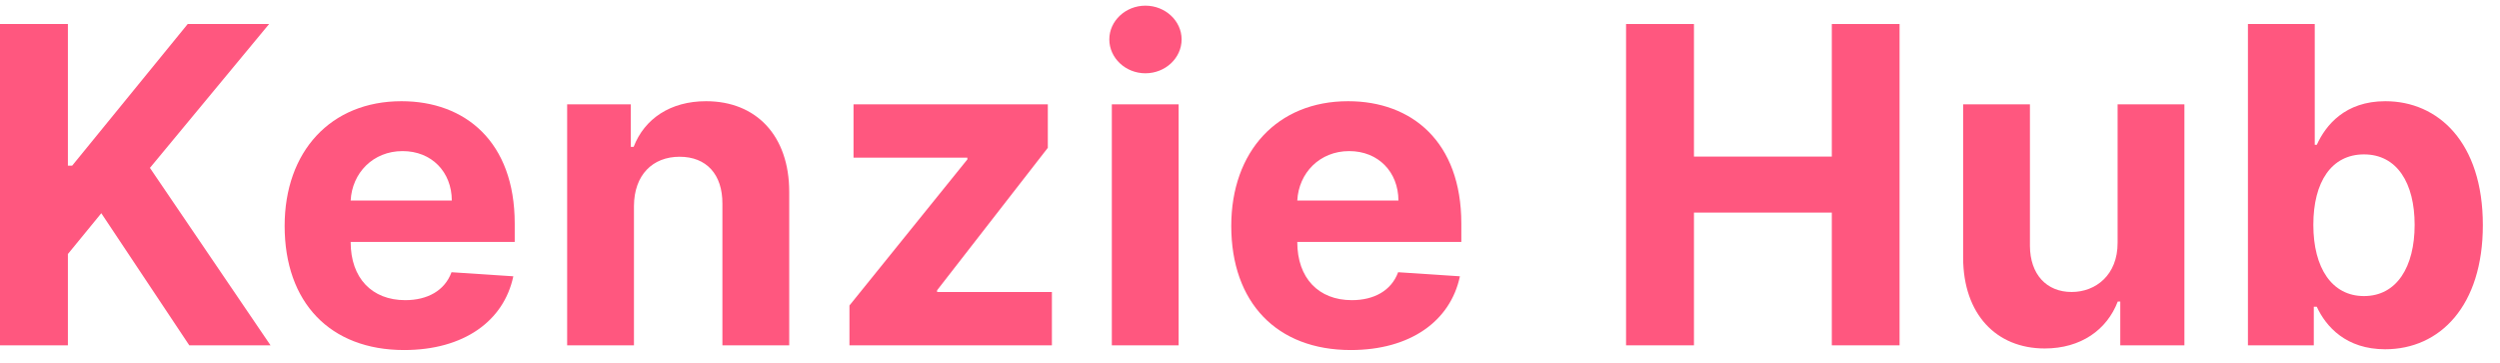
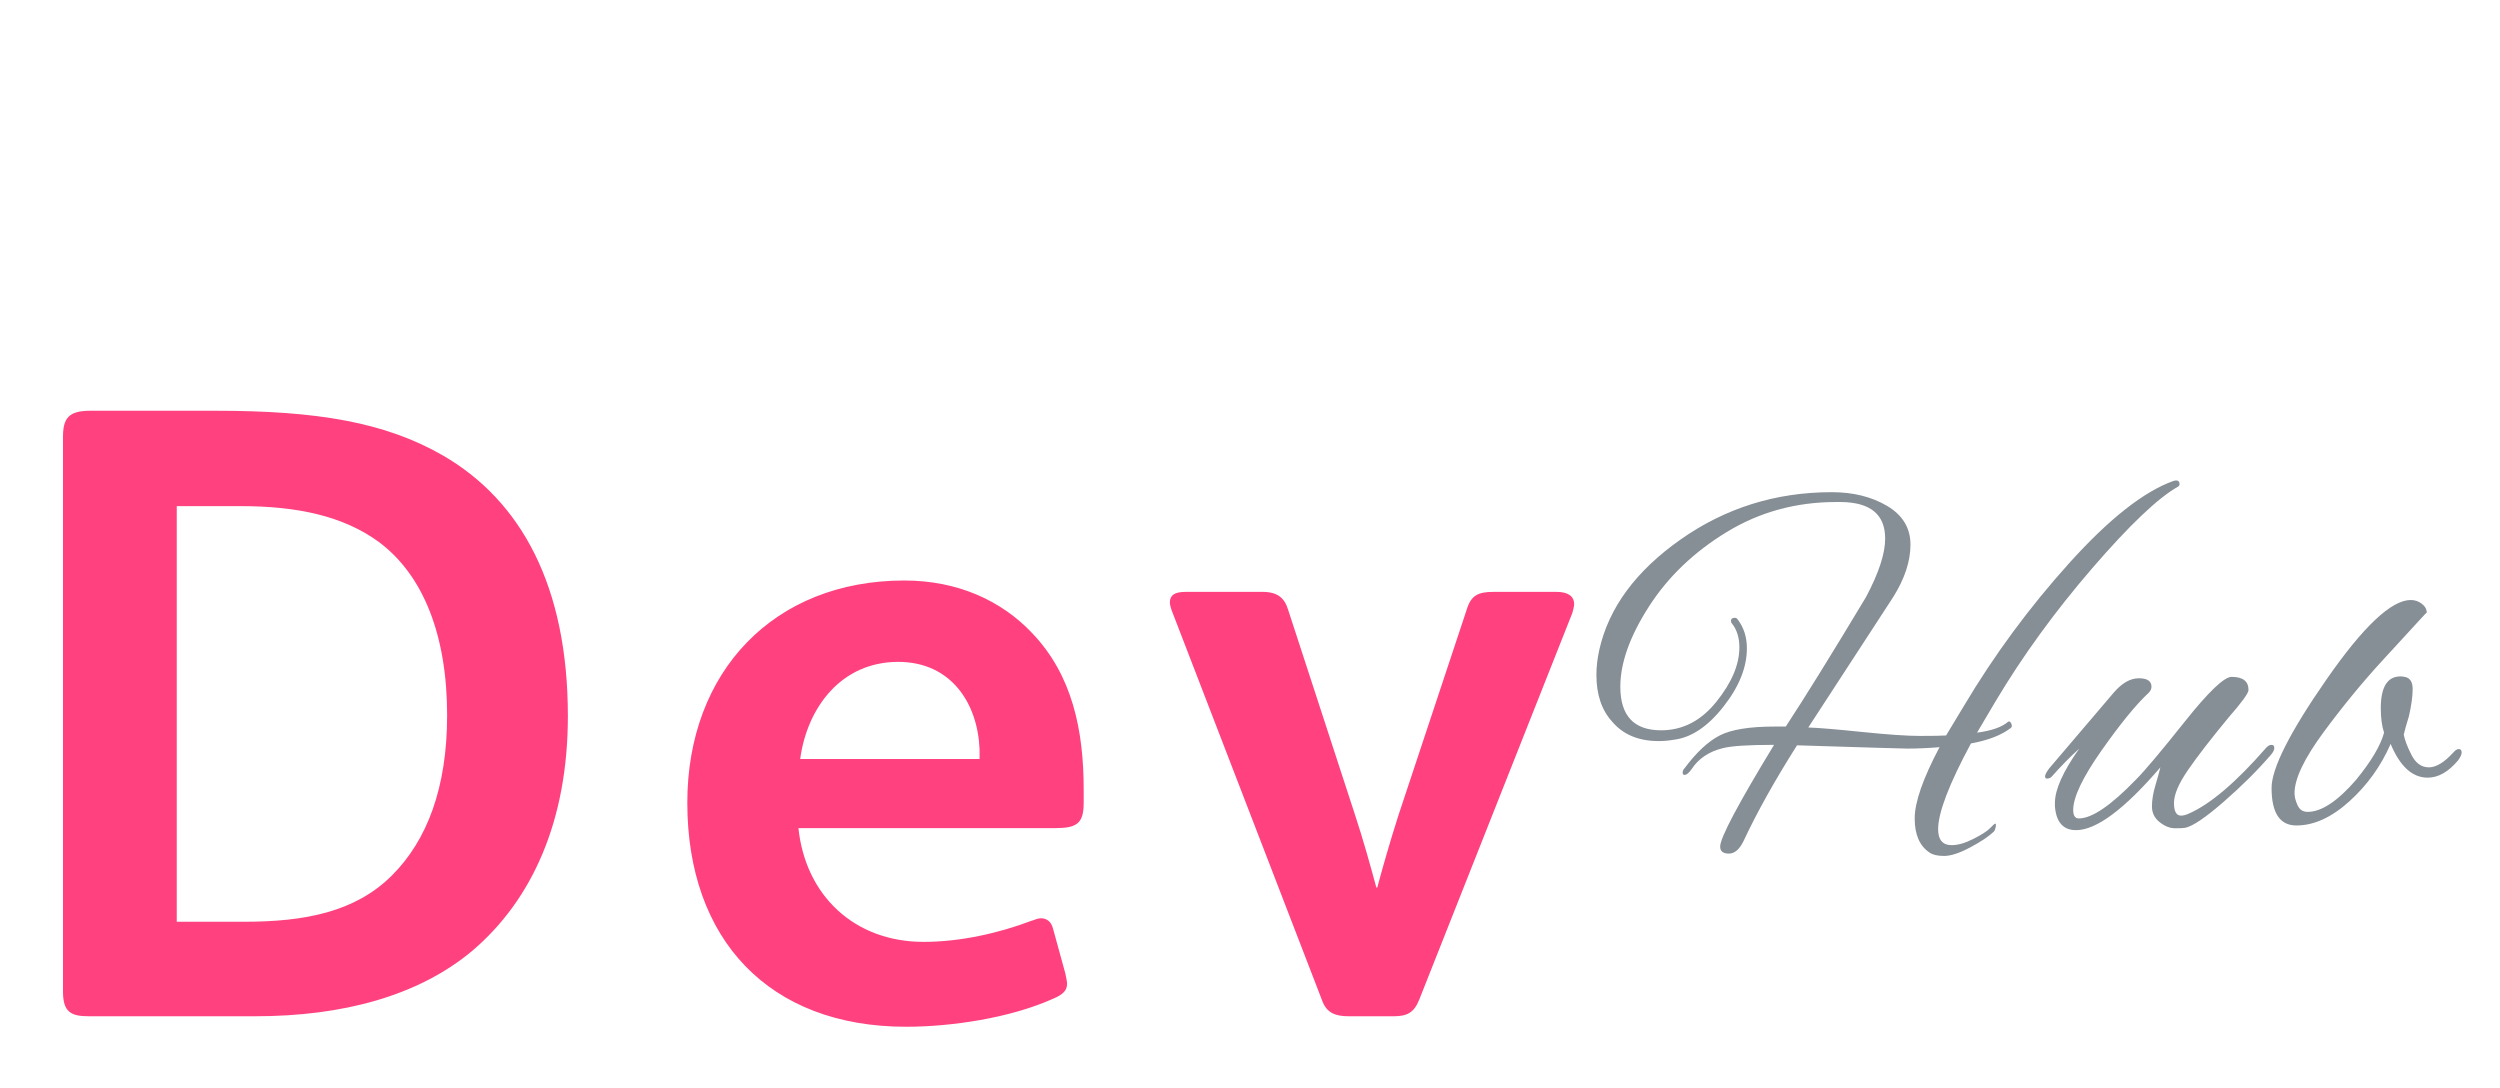
- <svg xmlns="http://www.w3.org/2000/svg" width="145" height="21" viewBox="0 0 145 21" fill="none">
-   <path d="M0 20.029H3.94V14.733L5.878 12.367L10.983 20.029H15.697L8.699 9.738L15.615 1.393H10.892L4.186 9.61H3.94V1.393H0V20.029Z" fill="#FF577F" />
-   <path d="M23.45 20.302C26.908 20.302 29.238 18.619 29.784 16.025L26.198 15.789C25.807 16.854 24.806 17.409 23.514 17.409C21.576 17.409 20.347 16.125 20.347 14.042V14.033H29.866V12.968C29.866 8.218 26.99 5.87 23.296 5.87C19.183 5.87 16.516 8.791 16.516 13.104C16.516 17.536 19.146 20.302 23.45 20.302ZM20.347 11.63C20.429 10.038 21.639 8.764 23.359 8.764C25.043 8.764 26.207 9.965 26.216 11.63H20.347Z" fill="#FF577F" />
-   <path d="M36.784 11.949C36.793 10.147 37.867 9.092 39.432 9.092C40.988 9.092 41.925 10.111 41.916 11.821V20.029H45.793V11.13C45.793 7.872 43.882 5.87 40.97 5.87C38.895 5.87 37.394 6.889 36.766 8.518H36.602V6.052H32.908V20.029H36.784V11.949Z" fill="#FF577F" />
-   <path d="M49.288 20.029H61.035V16.935H54.374V16.835L60.798 8.573V6.052H49.524V9.146H56.13V9.246L49.288 17.718V20.029Z" fill="#FF577F" />
-   <path d="M64.512 20.029H68.388V6.052H64.512V20.029ZM66.459 4.251C67.615 4.251 68.561 3.368 68.561 2.285C68.561 1.211 67.615 0.329 66.459 0.329C65.312 0.329 64.366 1.211 64.366 2.285C64.366 3.368 65.312 4.251 66.459 4.251Z" fill="#FF577F" />
-   <path d="M78.376 20.302C81.833 20.302 84.163 18.619 84.709 16.025L81.124 15.789C80.732 16.854 79.731 17.409 78.439 17.409C76.501 17.409 75.273 16.125 75.273 14.042V14.033H84.791V12.968C84.791 8.218 81.915 5.87 78.221 5.87C74.108 5.87 71.442 8.791 71.442 13.104C71.442 17.536 74.072 20.302 78.376 20.302ZM75.273 11.63C75.355 10.038 76.565 8.764 78.285 8.764C79.968 8.764 81.133 9.965 81.142 11.63H75.273Z" fill="#FF577F" />
-   <path d="M94.349 20.029H98.289V12.331H106.288V20.029H110.219V1.393H106.288V9.082H98.289V1.393H94.349V20.029Z" fill="#FF577F" />
-   <path d="M122.87 14.078C122.879 15.953 121.596 16.935 120.204 16.935C118.739 16.935 117.792 15.907 117.783 14.26V6.052H113.907V14.952C113.916 18.218 115.827 20.211 118.639 20.211C120.741 20.211 122.251 19.128 122.879 17.49H123.025V20.029H126.746V6.052H122.87V14.078Z" fill="#FF577F" />
-   <path d="M130.432 20.029H134.254V17.791H134.427C134.964 18.956 136.138 20.257 138.394 20.257C141.579 20.257 144.063 17.736 144.063 13.059C144.063 8.254 141.47 5.87 138.404 5.87C136.065 5.87 134.946 7.263 134.427 8.4H134.309V1.393H130.432V20.029ZM134.227 13.041C134.227 10.547 135.282 8.955 137.166 8.955C139.086 8.955 140.105 10.62 140.105 13.041C140.105 15.479 139.068 17.172 137.166 17.172C135.301 17.172 134.227 15.534 134.227 13.041Z" fill="#FF577F" />
+ <svg xmlns="http://www.w3.org/2000/svg" version="1.1" width="400px" height="174px" style="">
+   <path fill="#ff427f" d="M90.86,114.58c0,16.8-5.74,29.4-15.26,37.52c-8.68,7.28-20.86,10.5-34.72,10.5l-26.74,0c-2.8,0-4.06-0.7-4.06-3.92l0-88.76c0-2.94,0.84-4.2,4.34-4.2l20.16,0c16.1,0,27.02,1.82,36.26,7.14c12.6,7.28,20.02,21,20.02,41.72z M71.54,114.44c0-12.74-3.78-22.4-10.92-27.72c-5.74-4.2-13.16-5.74-22.12-5.74l-10.22,0l0,66.5l10.78,0c9.66,0,17.78-1.54,23.66-7.42c5.6-5.6,8.82-14,8.82-25.62z M173.39,128.44c0,3.36-1.12,4.06-4.62,4.06l-41.02,0c1.12,10.78,8.96,18.2,20.02,18.2c5.88,0,12.04-1.4,17.22-3.36c0.56-0.14,0.98-0.42,1.54-0.42c0.98,0,1.68,0.56,1.96,1.68l1.96,7.14c0.14,0.7,0.28,1.26,0.28,1.68c0,0.98-0.56,1.68-2.24,2.38c-6.86,3.08-16.24,4.48-23.52,4.48c-21.98,0-35-14-35-35.84c0-21,13.86-35.56,34.72-35.56c8.54,0,15.54,3.22,20.44,8.4c6.44,6.72,8.26,15.54,8.26,25.06l0,2.1z M156.73,121.44l0-1.54c-0.28-7.28-4.48-14-13.02-14c-9.1,0-14.56,7.28-15.68,15.54l28.7,0z M251.86,96.66c0,0.42-0.14,0.84-0.28,1.4l-24.5,61.88c-0.84,2.1-1.96,2.66-4.06,2.66l-7.28,0c-2.1,0-3.5-0.56-4.2-2.52l-24.08-62.44c-0.14-0.42-0.28-0.84-0.28-1.26c0-1.12,0.7-1.68,2.52-1.68l12.32,0c2.38,0,3.5,0.98,4.06,2.8l10.64,32.62c1.4,4.2,2.66,8.82,3.5,11.9l0.14,0c0.7-2.66,2.1-7.56,3.36-11.48l10.92-32.9c0.7-2.38,1.82-2.94,4.34-2.94l10.08,0c1.82,0,2.8,0.7,2.8,1.96z" />
+   <path fill="#868e96" d="M275.225,135.45q0-2.1,8.625-16.275q-6.15,0-8.175,0.525q-3.375,0.825-5.025,3.375q-0.6,0.825-1.012,0.9t-0.412-0.338t0.3-0.713q2.85-3.825,5.625-5.25t8.775-1.425l1.8,0q4.575-6.975,12.825-20.7q3.075-5.775,3.075-9.375q0-5.775-7.05-5.85l-0.825,0q-9.6,0-17.475,4.8t-12.45,11.925t-4.575,12.825q0,6.975,6.525,6.975q5.175,0,8.85-4.575t3.675-8.7q0-2.325-1.2-3.825q-0.15-0.15-0.15-0.375q0-0.525,0.6-0.525q0.3,0,0.45,0.225q1.5,1.95,1.5,4.65q0,4.575-3.75,9.338t-7.875,5.287q-1.275,0.225-2.475,0.225q-4.8,0-7.425-3.075q-2.55-2.775-2.55-7.5q0-1.95,0.45-3.975q2.25-10.125,13.012-17.7t24.188-7.575q5.175,0,8.887,2.212t3.712,6.188t-2.775,8.4l-13.575,20.85q2.4,0.075,8.588,0.713t9.3,0.637t4.162-0.075l2.85-4.725q7.275-12.225,16.837-22.837t16.688-13.162q0.225-0.075,0.45-0.075q0.525,0,0.525,0.6q0,0.225-0.225,0.375q-4.8,2.7-13.762,13.088t-15.488,21.337l-2.925,4.95q3.45-0.45,4.95-1.725q0.3-0.225,0.525,0.263t-0.075,0.713q-2.25,1.725-6.375,2.475q-5.25,9.75-5.25,13.725q0,2.55,2.175,2.55q1.5,0,3.487-1.012t2.663-1.725t0.825-0.713t0.075,0.487t-0.3,0.787q-1.275,1.2-3.825,2.55t-4.125,1.35t-2.325-0.525q-2.4-1.575-2.4-5.475t3.975-11.4q-2.775,0.225-5.175,0.225q-0.825,0-17.625-0.525q-5.325,8.4-8.55,15.3q-0.975,2.025-2.362,2.025t-1.387-1.125z M349.638,132.45q-0.375,0.075-1.613,0.075t-2.475-0.975t-1.238-2.513t0.562-3.413t0.787-2.85q-8.625,10.05-13.5,10.05q-3.075,0-3.375-3.825l0-0.525q0-3.225,3.9-8.7q-2.175,1.95-4.425,4.5q-0.3,0.3-0.75,0.3q-0.3,0-0.3-0.375t0.675-1.275l10.35-12.15q1.95-2.25,3.975-2.25t2.025,1.35q0,0.525-0.45,0.975q-3,2.775-7.537,9.225t-4.537,9.525q0,1.35,0.9,1.35q3.15,0,9.15-6.225q2.1-2.1,7.8-9.262t7.5-7.162q2.7,0,2.7,2.1q0,0.75-3.15,4.35q-4.275,5.175-6.525,8.438t-2.25,5.287t1.125,2.025q0.525,0,1.2-0.3q5.175-2.25,12.375-10.5q0.45-0.525,0.9-0.525t0.45,0.487t-0.525,1.087q-3.225,3.75-7.575,7.537t-6.15,4.162z M380.925,113.325q0-5.1,3.15-5.1q0.3,0,0.675,0.075q1.275,0.225,1.275,1.95t-0.6,4.35q-0.6,1.95-0.825,2.925q0.225,1.275,1.238,3.263t2.775,1.988t3.938-2.4q0.45-0.525,0.863-0.525t0.45,0.487t-0.562,1.312q-2.325,2.775-4.875,2.775q-3.675,0-5.925-5.4q-2.325,5.325-6.6,9.188t-8.475,3.862q-3.975,0-3.975-6q0-4.725,8.812-17.4t13.463-12.675q0.975,0,1.762,0.6t0.787,1.425q0-0.075-1.087,1.125t-5.925,6.45t-9.488,11.55t-4.65,9.75q0,0.9,0.487,1.95t1.613,1.05q3.3,0,7.725-5.1q3.675-4.5,4.5-7.575q-0.525-1.575-0.525-3.9z" />
</svg>
